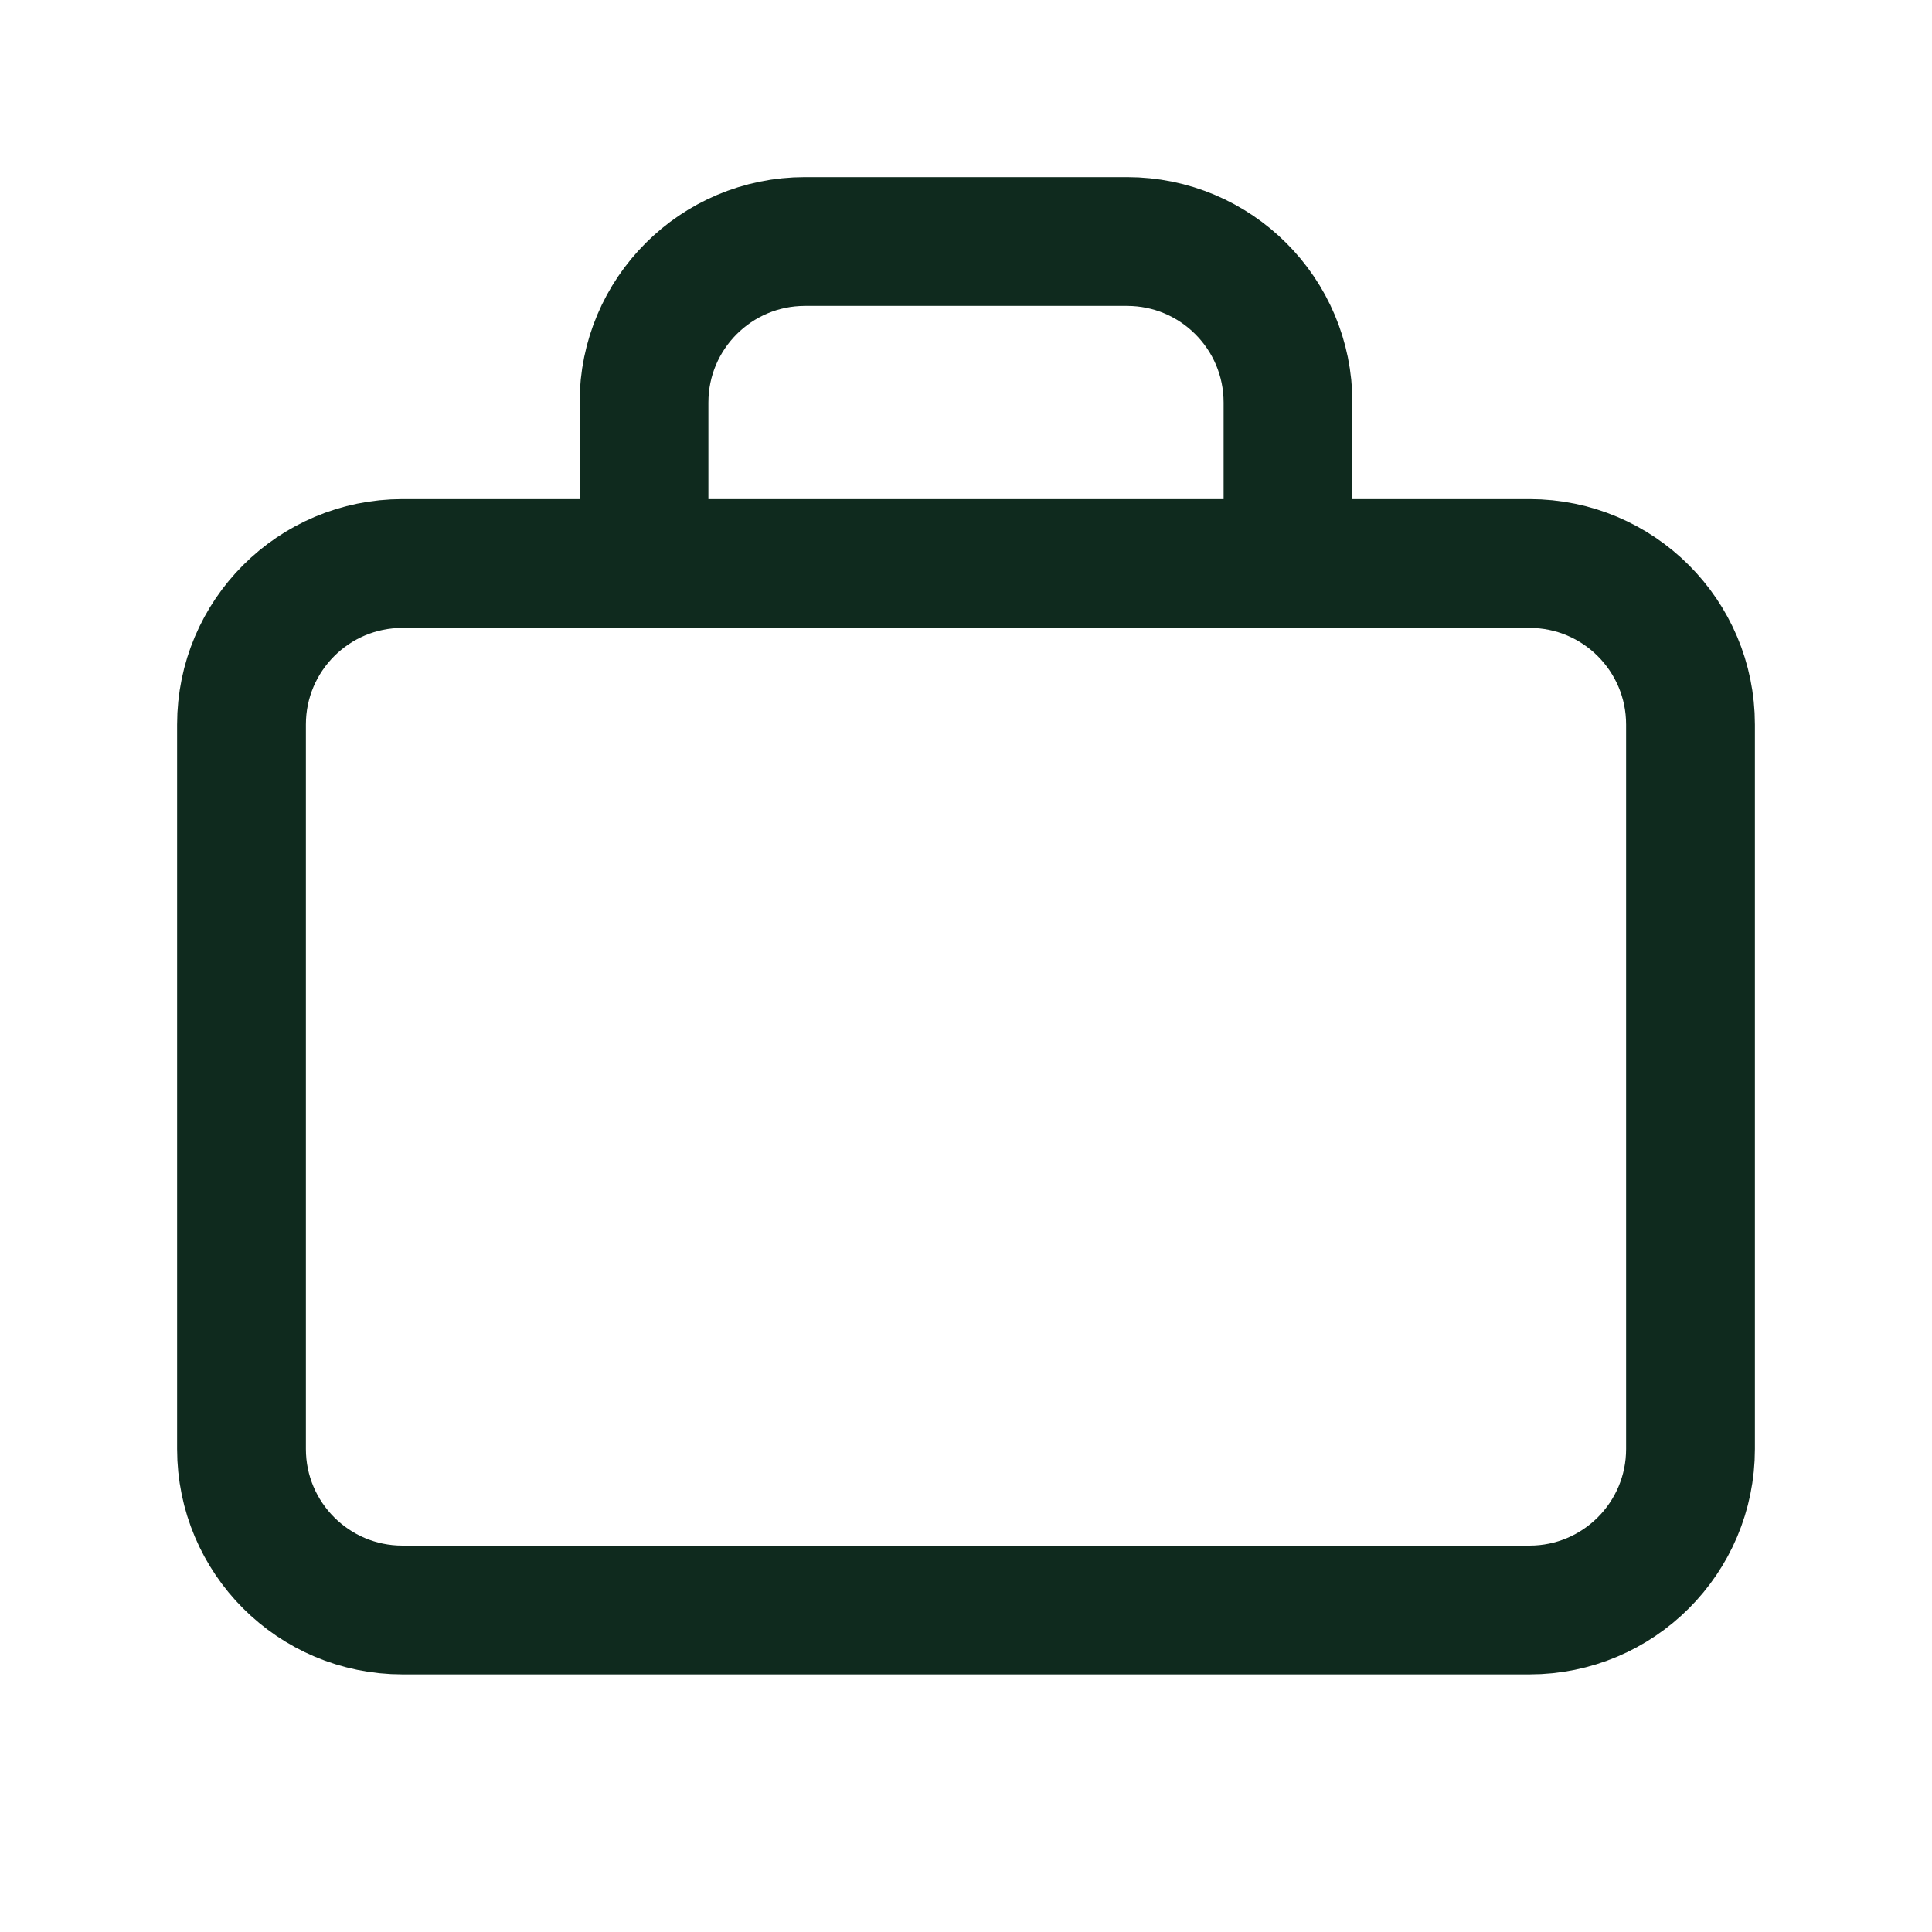
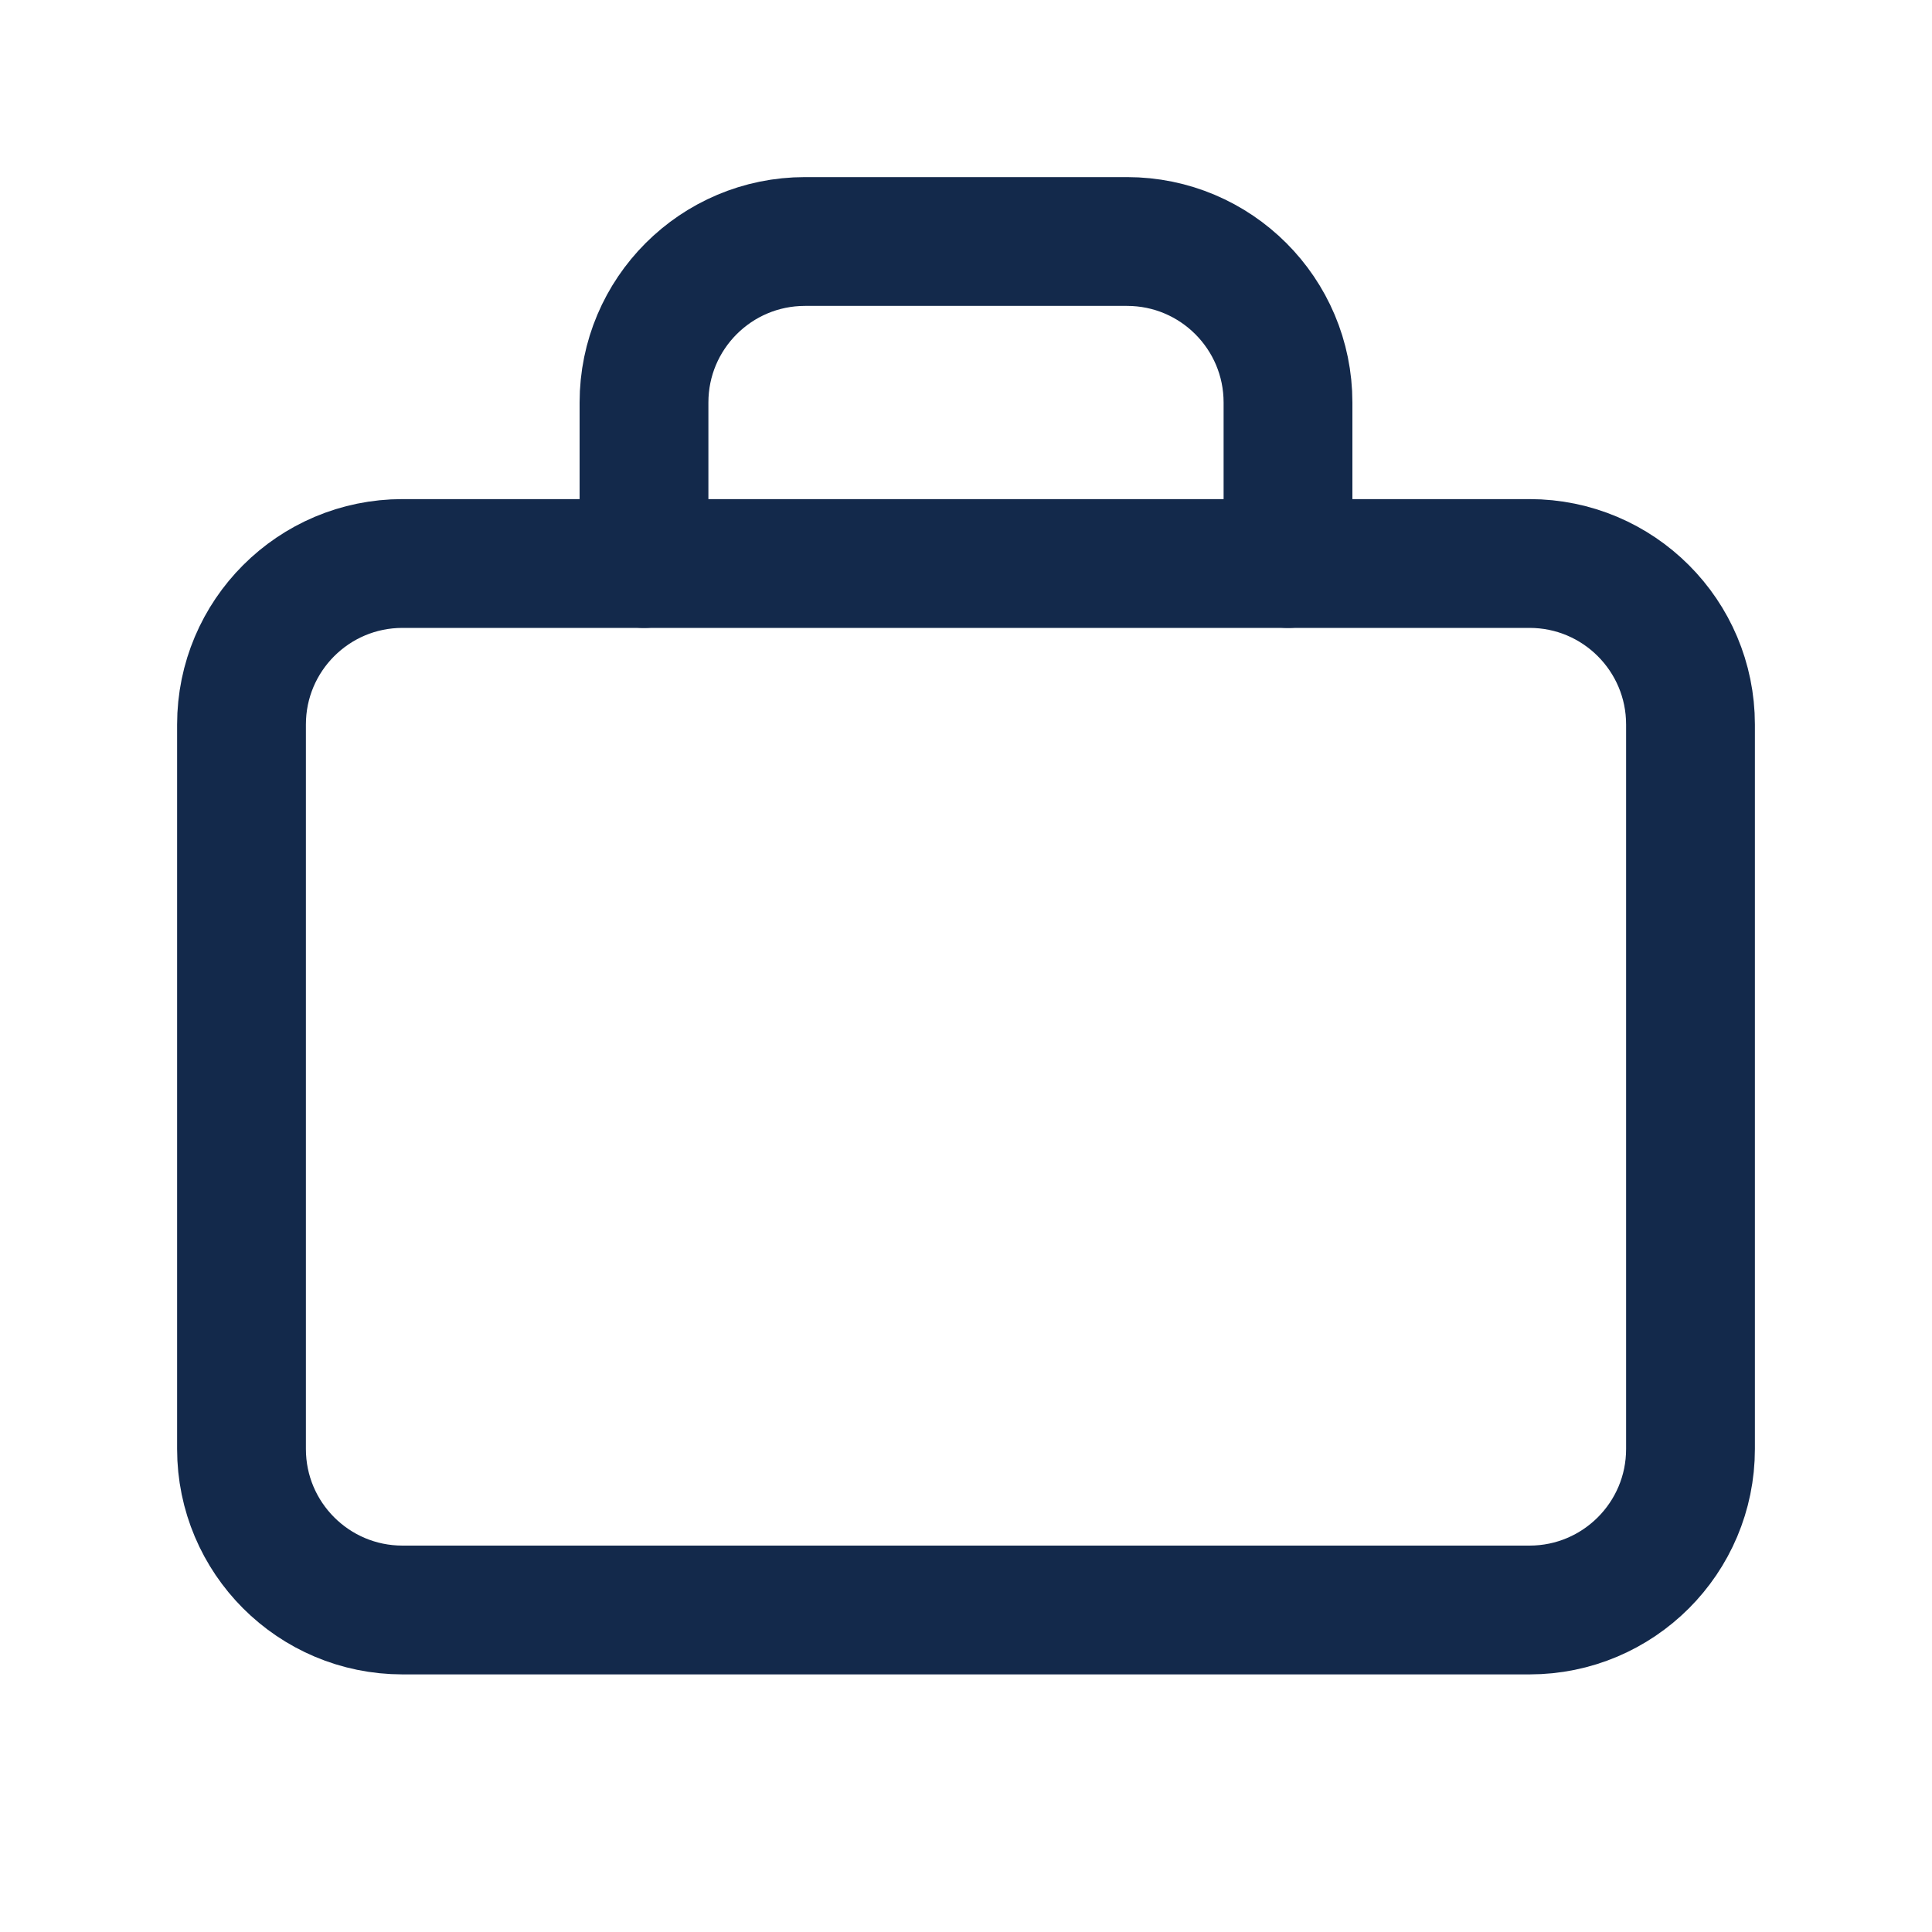
- <svg xmlns="http://www.w3.org/2000/svg" fill="none" height="40" stroke="#0f2a1e" stroke-linecap="round" stroke-linejoin="round" stroke-width="1.6" viewBox="0 0 24 24" width="40">
+ <svg xmlns="http://www.w3.org/2000/svg" fill="none" height="40" stroke="#13294b" stroke-linecap="round" stroke-linejoin="round" stroke-width="1.6" viewBox="0 0 24 24" width="40">
  <rect height="13" rx="2" width="18" x="3" y="7" />
  <path d="M16 7V5a2 2 0 0 0-2-2h-4a2 2 0 0 0-2 2v2" />
</svg>
